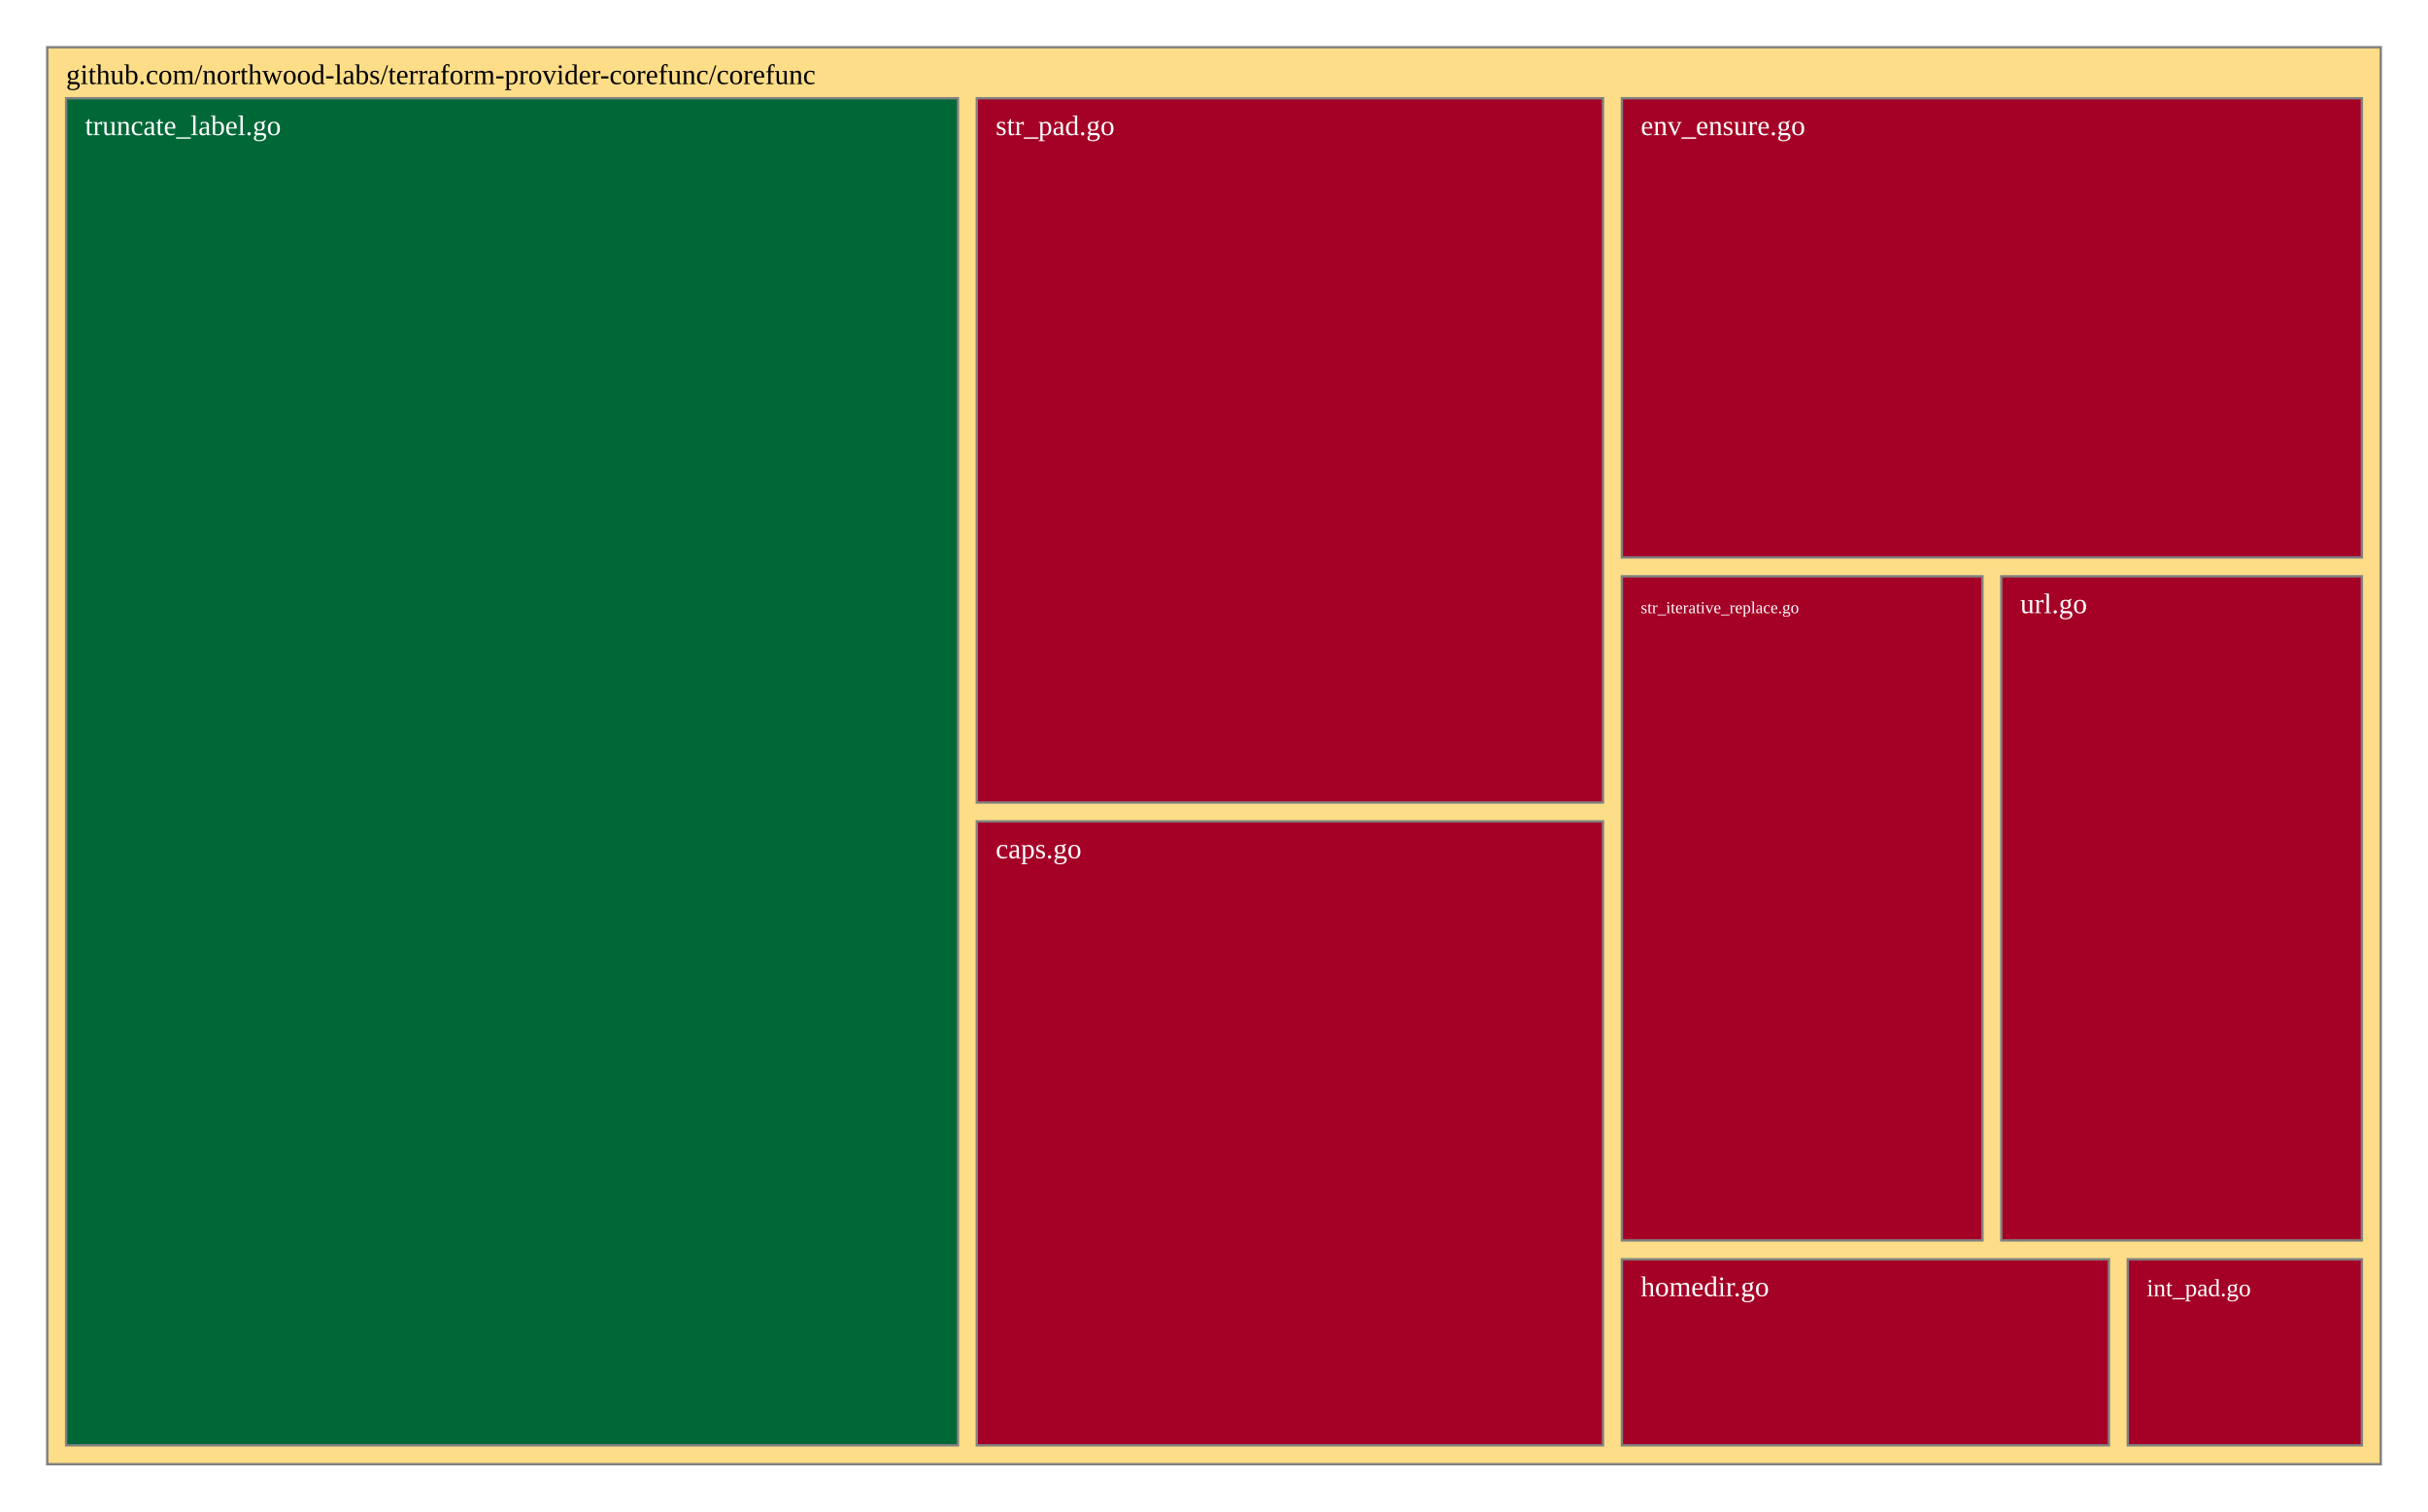
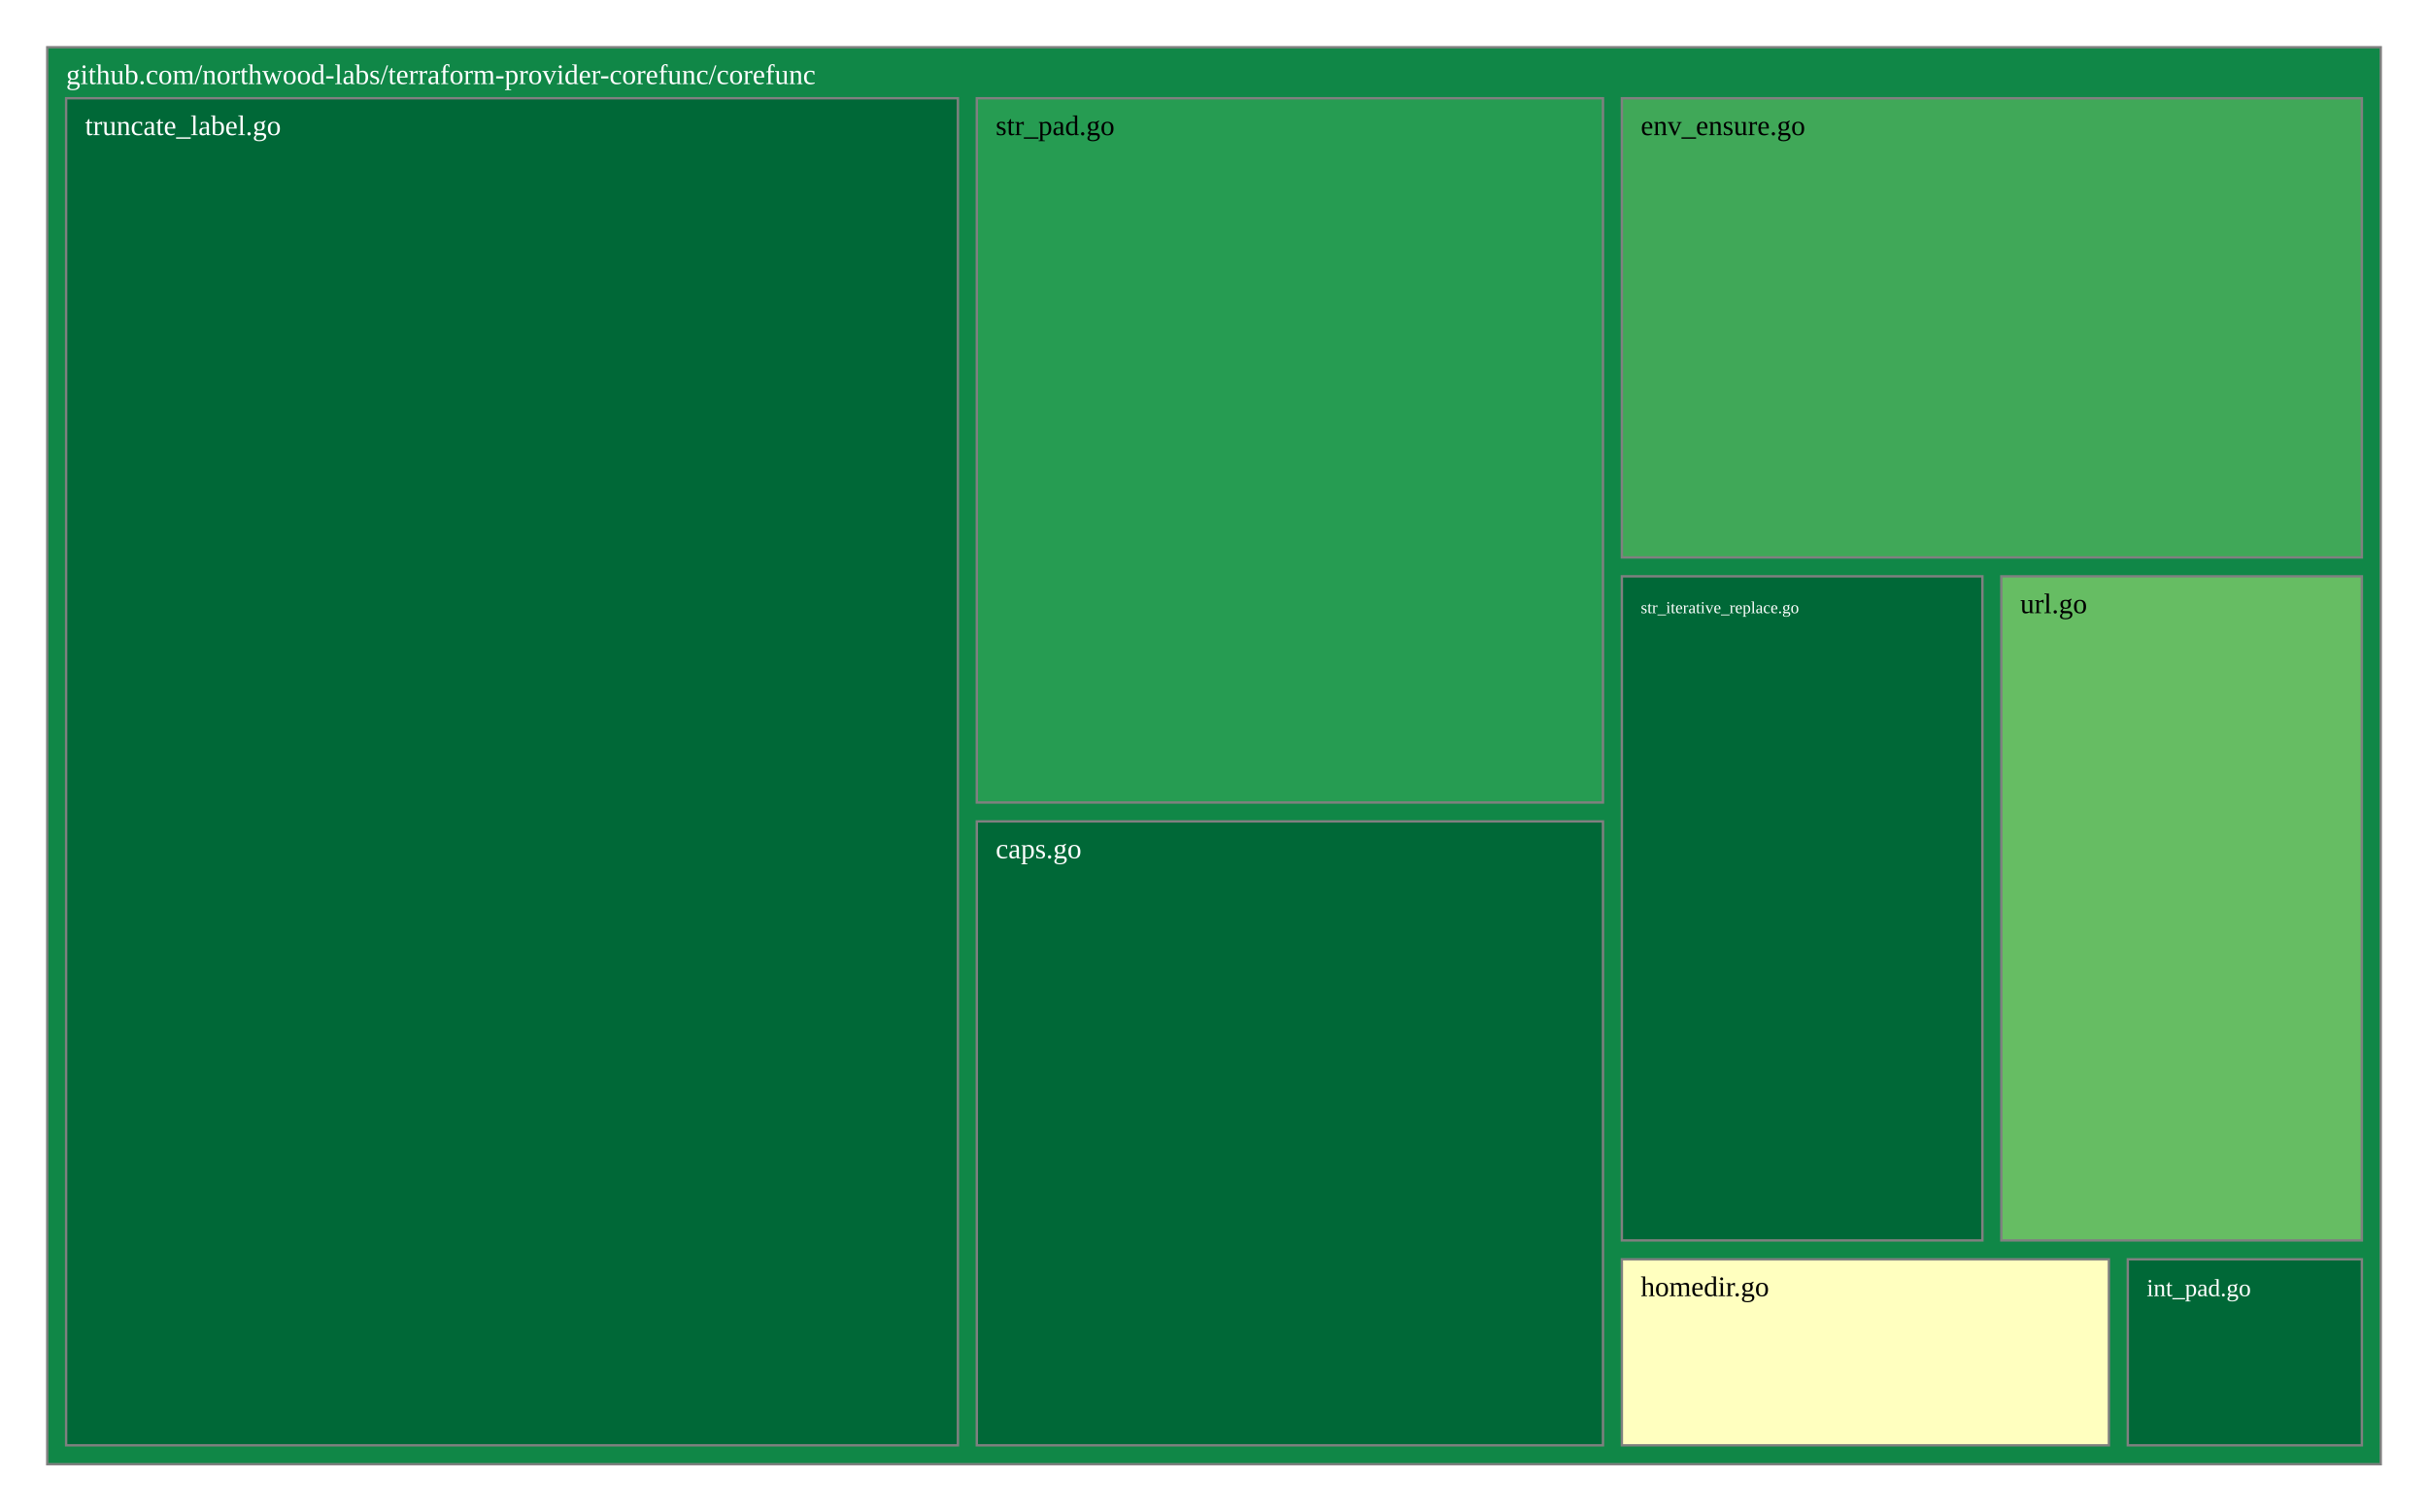
<svg xmlns="http://www.w3.org/2000/svg" viewBox="0 0 1028 640" style="background: white none repeat scroll 0% 0%;">
  <g>
-     <rect x="20" y="20" width="988" height="600" style="fill: rgba(254, 221, 136, 65535);opacity:1;fill-opacity:1;stroke:rgba(128,128,128,65535);stroke-width:1px;stroke-opacity:1;" />
-     <text data-notex="1" text-anchor="start" transform="translate(28,35.6) scale(1)" style="font-family: Open Sans, verdana, arial, sans-serif !important; font-size: 12px; fill: rgb(0, 0, 0, 65535); fill-opacity: 1; white-space: pre;" data-math="N">github.com/northwood-labs/terraform-provider-corefunc/corefunc</text>
+     <rect x="20" y="20" width="988" height="600" style="fill: rgba(16, 135, 71, 65535);opacity:1;fill-opacity:1;stroke:rgba(128,128,128,65535);stroke-width:1px;stroke-opacity:1;" />
+     <text data-notex="1" text-anchor="start" transform="translate(28,35.6) scale(1)" style="font-family: Open Sans, verdana, arial, sans-serif !important; font-size: 12px; fill: rgb(255, 255, 255, 65535); fill-opacity: 1; white-space: pre;" data-math="N">github.com/northwood-labs/terraform-provider-corefunc/corefunc</text>
  </g>
  <g>
-     <rect x="413.574" y="347.812" width="265.115" height="264.188" style="fill: rgba(165, 0, 38, 65535);opacity:1;fill-opacity:1;stroke:rgba(128,128,128,65535);stroke-width:1px;stroke-opacity:1;" />
+     <rect x="413.574" y="347.812" width="265.115" height="264.188" style="fill: rgba(0, 104, 55, 65535);opacity:1;fill-opacity:1;stroke:rgba(128,128,128,65535);stroke-width:1px;stroke-opacity:1;" />
    <text data-notex="1" text-anchor="start" transform="translate(421.5738,363.4118) scale(1)" style="font-family: Open Sans, verdana, arial, sans-serif !important; font-size: 12px; fill: rgb(255, 255, 255, 65535); fill-opacity: 1; white-space: pre;" data-math="N">caps.go</text>
  </g>
  <g>
-     <rect x="686.689" y="41.6" width="313.311" height="194.44" style="fill: rgba(165, 0, 38, 65535);opacity:1;fill-opacity:1;stroke:rgba(128,128,128,65535);stroke-width:1px;stroke-opacity:1;" />
-     <text data-notex="1" text-anchor="start" transform="translate(694.6885,57.2) scale(1)" style="font-family: Open Sans, verdana, arial, sans-serif !important; font-size: 12px; fill: rgb(255, 255, 255, 65535); fill-opacity: 1; white-space: pre;" data-math="N">env_ensure.go</text>
+     <rect x="686.689" y="41.6" width="313.311" height="194.44" style="fill: rgba(64, 168, 88, 65535);opacity:1;fill-opacity:1;stroke:rgba(128,128,128,65535);stroke-width:1px;stroke-opacity:1;" />
+     <text data-notex="1" text-anchor="start" transform="translate(694.6885,57.2) scale(1)" style="font-family: Open Sans, verdana, arial, sans-serif !important; font-size: 12px; fill: rgb(0, 0, 0, 65535); fill-opacity: 1; white-space: pre;" data-math="N">env_ensure.go</text>
  </g>
  <g>
-     <rect x="686.689" y="533.24" width="206.208" height="78.76" style="fill: rgba(165, 0, 38, 65535);opacity:1;fill-opacity:1;stroke:rgba(128,128,128,65535);stroke-width:1px;stroke-opacity:1;" />
-     <text data-notex="1" text-anchor="start" transform="translate(694.6885,548.84) scale(1)" style="font-family: Open Sans, verdana, arial, sans-serif !important; font-size: 12px; fill: rgb(255, 255, 255, 65535); fill-opacity: 1; white-space: pre;" data-math="N">homedir.go</text>
+     <rect x="686.689" y="533.24" width="206.208" height="78.76" style="fill: rgba(255, 255, 191, 65535);opacity:1;fill-opacity:1;stroke:rgba(128,128,128,65535);stroke-width:1px;stroke-opacity:1;" />
+     <text data-notex="1" text-anchor="start" transform="translate(694.6885,548.84) scale(1)" style="font-family: Open Sans, verdana, arial, sans-serif !important; font-size: 12px; fill: rgb(0, 0, 0, 65535); fill-opacity: 1; white-space: pre;" data-math="N">homedir.go</text>
  </g>
  <g>
-     <rect x="900.896" y="533.24" width="99.104" height="78.76" style="fill: rgba(165, 0, 38, 65535);opacity:1;fill-opacity:1;stroke:rgba(128,128,128,65535);stroke-width:1px;stroke-opacity:1;" />
+     <rect x="900.896" y="533.24" width="99.104" height="78.76" style="fill: rgba(0, 104, 55, 65535);opacity:1;fill-opacity:1;stroke:rgba(128,128,128,65535);stroke-width:1px;stroke-opacity:1;" />
    <text data-notex="1" text-anchor="start" transform="translate(908.8962,548.84) scale(0.865665)" style="font-family: Open Sans, verdana, arial, sans-serif !important; font-size: 12px; fill: rgb(255, 255, 255, 65535); fill-opacity: 1; white-space: pre;" data-math="N">int_pad.go</text>
  </g>
  <g>
-     <rect x="686.689" y="244.04" width="152.656" height="281.2" style="fill: rgba(165, 0, 38, 65535);opacity:1;fill-opacity:1;stroke:rgba(128,128,128,65535);stroke-width:1px;stroke-opacity:1;" />
+     <rect x="686.689" y="244.04" width="152.656" height="281.2" style="fill: rgba(0, 104, 55, 65535);opacity:1;fill-opacity:1;stroke:rgba(128,128,128,65535);stroke-width:1px;stroke-opacity:1;" />
    <text data-notex="1" text-anchor="start" transform="translate(694.6885,259.64) scale(0.593124)" style="font-family: Open Sans, verdana, arial, sans-serif !important; font-size: 12px; fill: rgb(255, 255, 255, 65535); fill-opacity: 1; white-space: pre;" data-math="N">str_iterative_replace.go</text>
  </g>
  <g>
-     <rect x="413.574" y="41.6" width="265.115" height="298.212" style="fill: rgba(165, 0, 38, 65535);opacity:1;fill-opacity:1;stroke:rgba(128,128,128,65535);stroke-width:1px;stroke-opacity:1;" />
-     <text data-notex="1" text-anchor="start" transform="translate(421.5738,57.2) scale(1)" style="font-family: Open Sans, verdana, arial, sans-serif !important; font-size: 12px; fill: rgb(255, 255, 255, 65535); fill-opacity: 1; white-space: pre;" data-math="N">str_pad.go</text>
+     <rect x="413.574" y="41.6" width="265.115" height="298.212" style="fill: rgba(38, 156, 82, 65535);opacity:1;fill-opacity:1;stroke:rgba(128,128,128,65535);stroke-width:1px;stroke-opacity:1;" />
+     <text data-notex="1" text-anchor="start" transform="translate(421.5738,57.2) scale(1)" style="font-family: Open Sans, verdana, arial, sans-serif !important; font-size: 12px; fill: rgb(0, 0, 0, 65535); fill-opacity: 1; white-space: pre;" data-math="N">str_pad.go</text>
  </g>
  <g>
    <rect x="28" y="41.6" width="377.574" height="570.4" style="fill: rgba(0, 104, 55, 65535);opacity:1;fill-opacity:1;stroke:rgba(128,128,128,65535);stroke-width:1px;stroke-opacity:1;" />
    <text data-notex="1" text-anchor="start" transform="translate(36,57.2) scale(1)" style="font-family: Open Sans, verdana, arial, sans-serif !important; font-size: 12px; fill: rgb(255, 255, 255, 65535); fill-opacity: 1; white-space: pre;" data-math="N">truncate_label.go</text>
  </g>
  <g>
-     <rect x="847.344" y="244.04" width="152.656" height="281.2" style="fill: rgba(165, 0, 38, 65535);opacity:1;fill-opacity:1;stroke:rgba(128,128,128,65535);stroke-width:1px;stroke-opacity:1;" />
-     <text data-notex="1" text-anchor="start" transform="translate(855.3443,259.64) scale(1)" style="font-family: Open Sans, verdana, arial, sans-serif !important; font-size: 12px; fill: rgb(255, 255, 255, 65535); fill-opacity: 1; white-space: pre;" data-math="N">url.go</text>
+     <rect x="847.344" y="244.04" width="152.656" height="281.2" style="fill: rgba(102, 189, 99, 65535);opacity:1;fill-opacity:1;stroke:rgba(128,128,128,65535);stroke-width:1px;stroke-opacity:1;" />
+     <text data-notex="1" text-anchor="start" transform="translate(855.3443,259.64) scale(1)" style="font-family: Open Sans, verdana, arial, sans-serif !important; font-size: 12px; fill: rgb(0, 0, 0, 65535); fill-opacity: 1; white-space: pre;" data-math="N">url.go</text>
  </g>
</svg>
